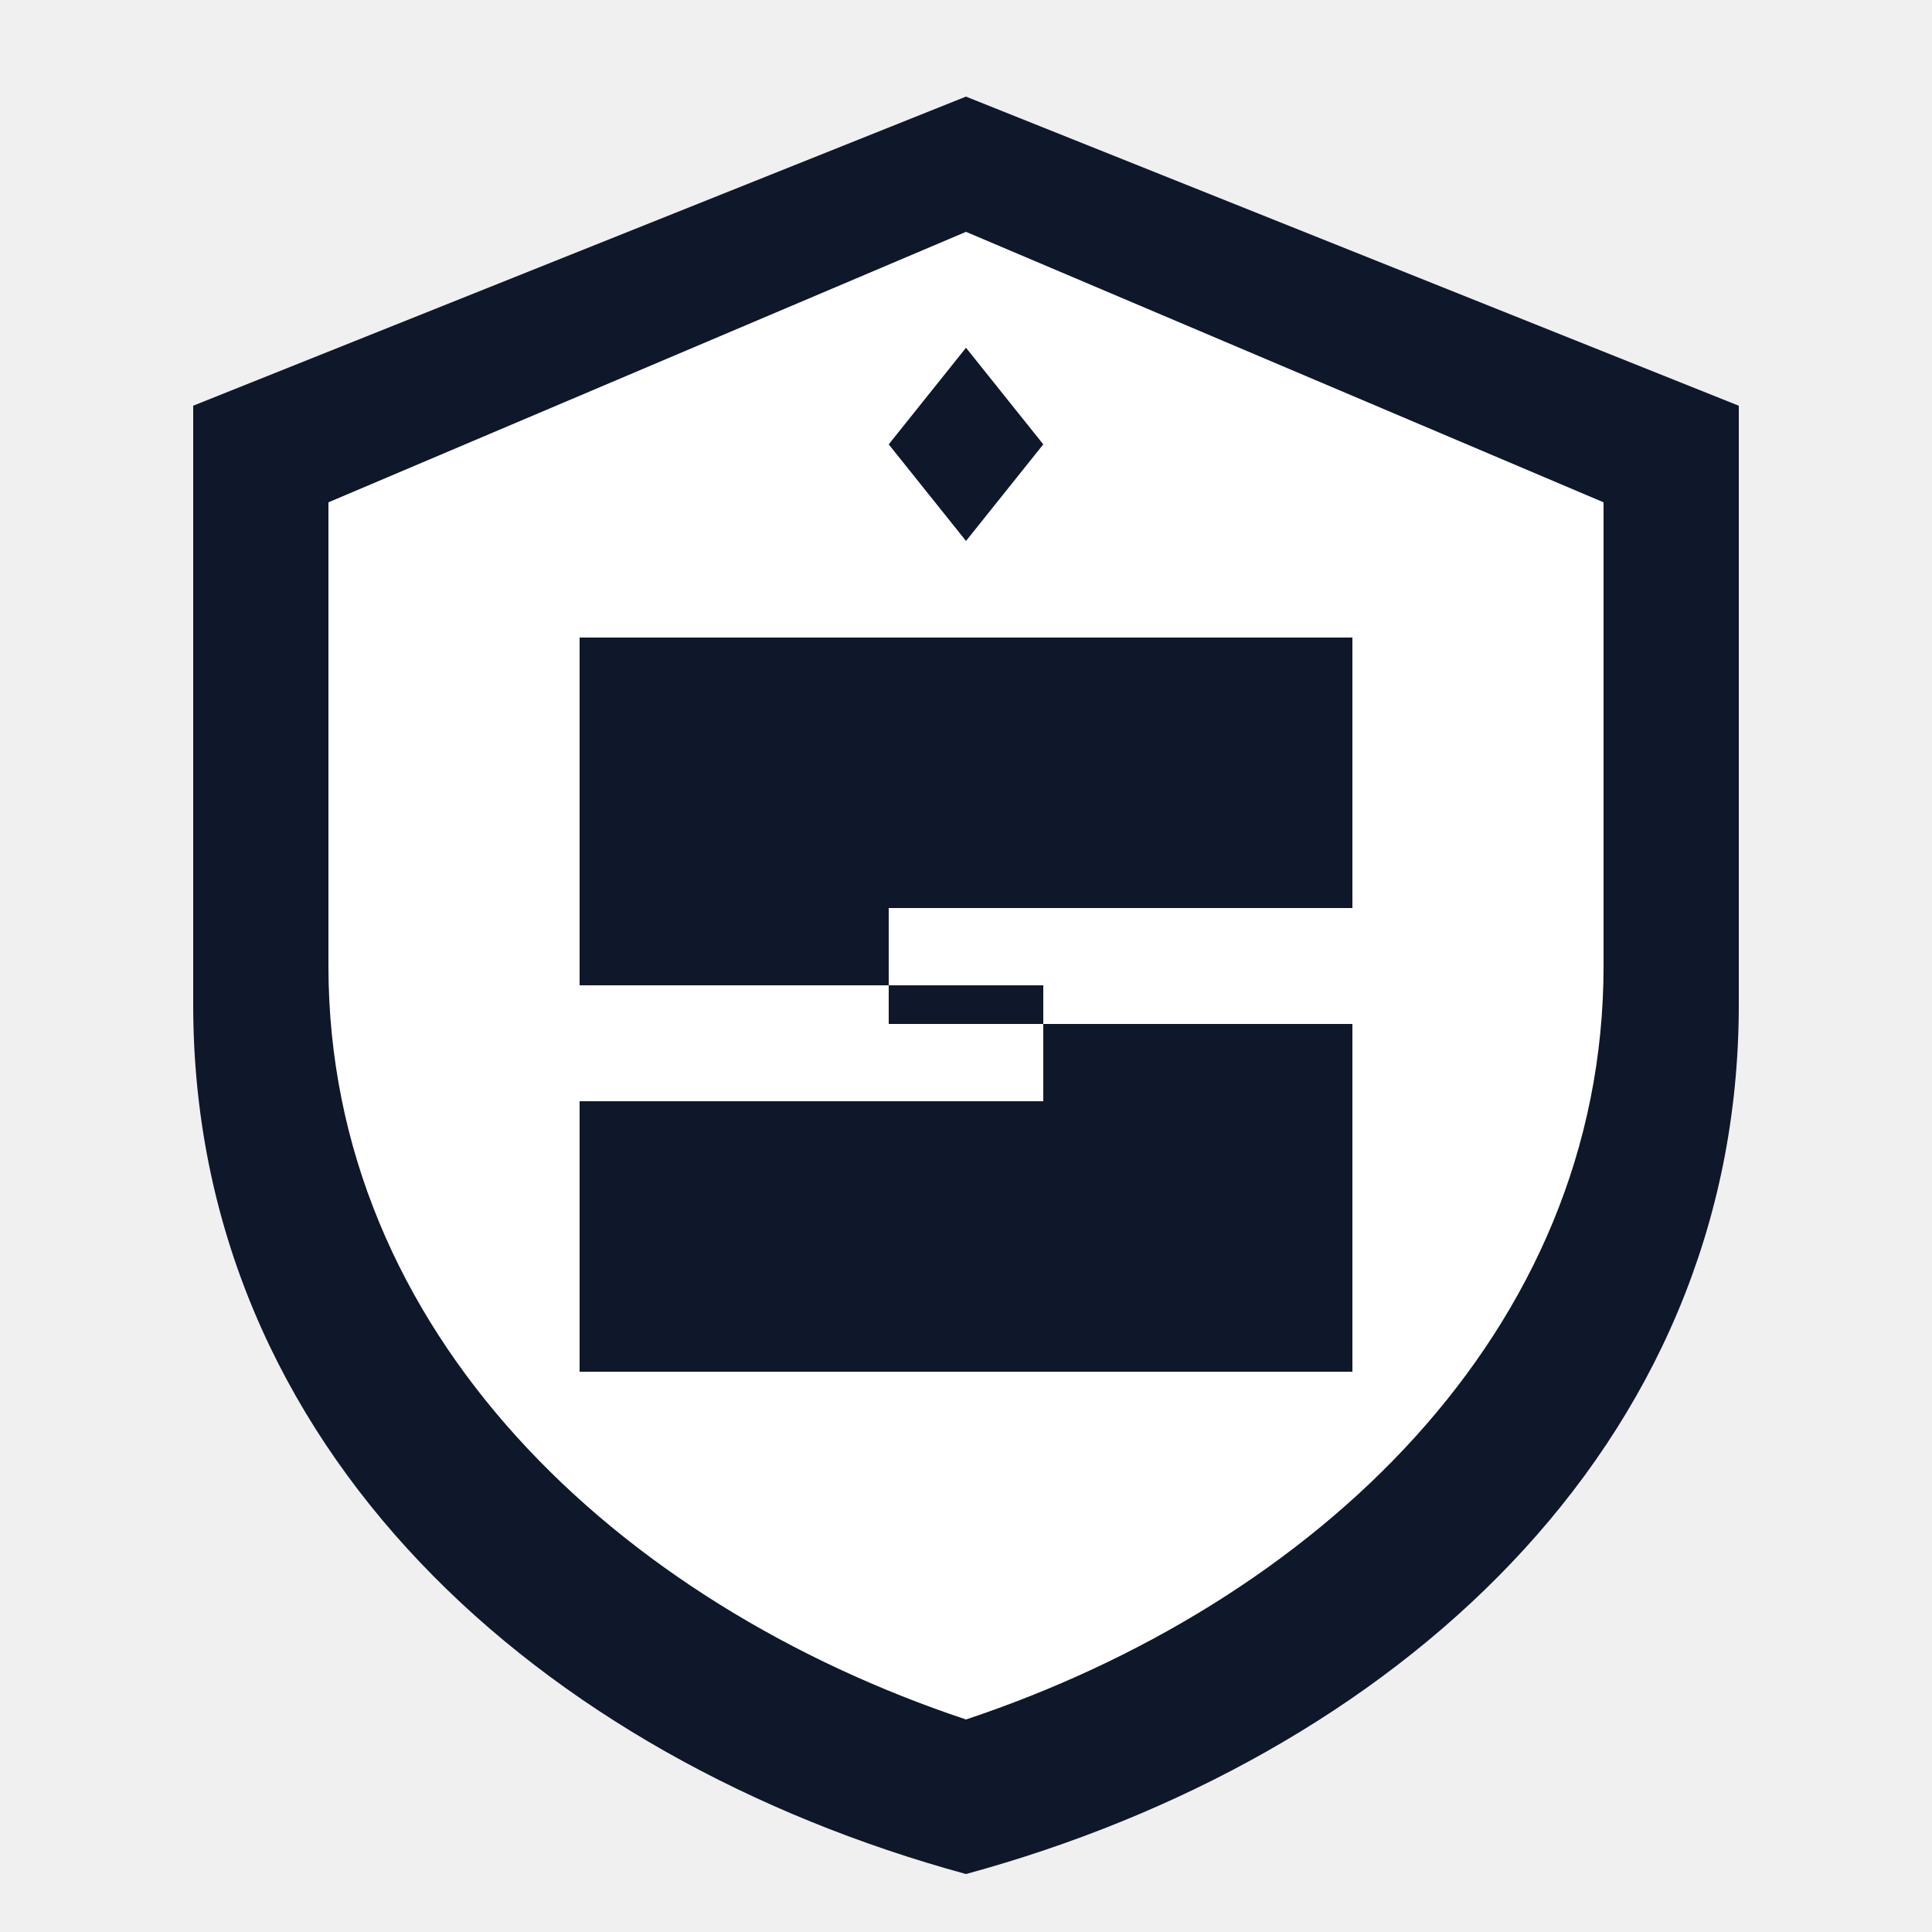
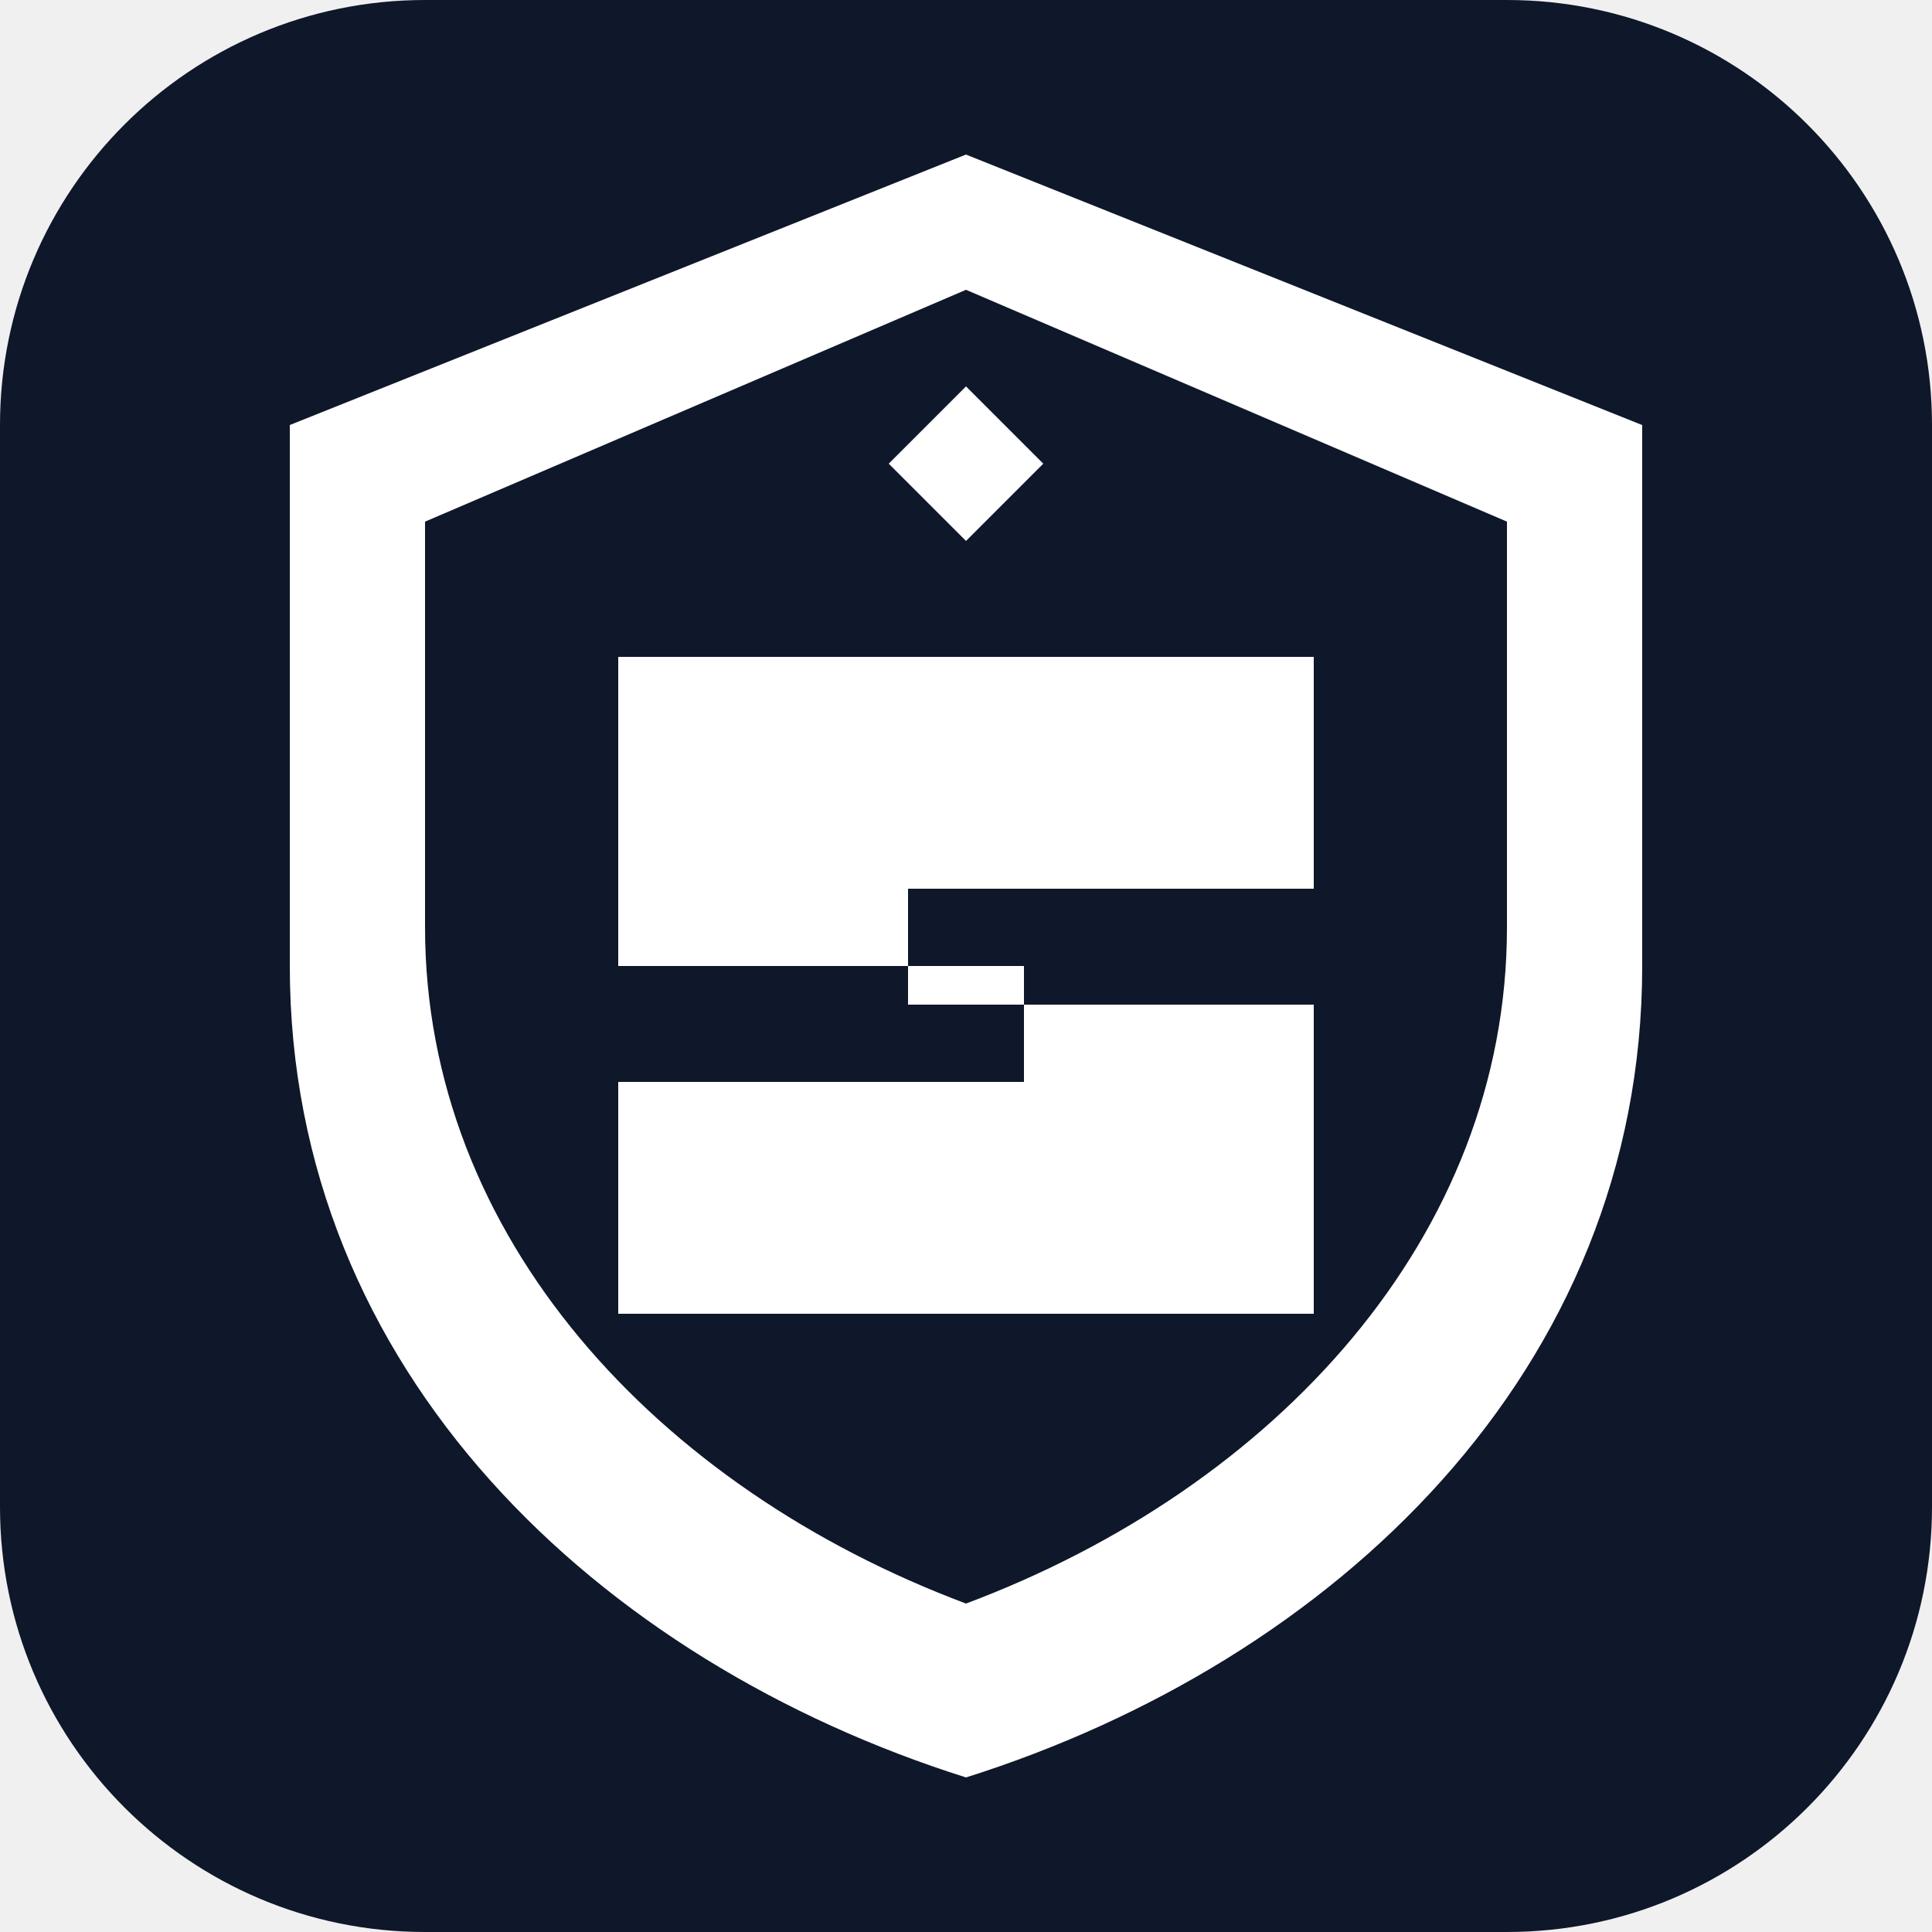
<svg xmlns="http://www.w3.org/2000/svg" viewBox="0 0 100 100" fill="none">
-   <path d="M50 5 L90 21 V52 C90 75 72 91 50 97 C28 91 10 75 10 52 V21 L50 5 Z" fill="#0f172a" />
-   <path d="M50 12 L83 26 V50 C83 69 68 83 50 89 C32 83 17 69 17 50 V26 L50 12 Z" fill="#ffffff" />
-   <path d="M30 33 H70 V47 H46 V53 H70 V71 H30 V57 H54 V51 H30 Z" fill="#0f172a" />
-   <polygon points="50,18 54,23 50,28 46,23" fill="#0f172a" />
+   <rect width="100" height="100" rx="22" fill="#0f172a" />
+   <path d="M50 8 L85 22 V50 C85 71 69 86 50 92 C31 86 15 71 15 50 V22 L50 8 Z" fill="#ffffff" />
+   <path d="M50 15 L78 27 V48 C78 64 66 77 50 83 C34 77 22 64 22 48 V27 L50 15 Z" fill="#0f172a" />
+   <path d="M32 34 H68 V46 H47 V52 H68 V68 H32 V56 H53 V50 H32 Z" fill="#ffffff" />
+   <polygon points="50,20 54,24 50,28 46,24" fill="#ffffff" />
</svg>
